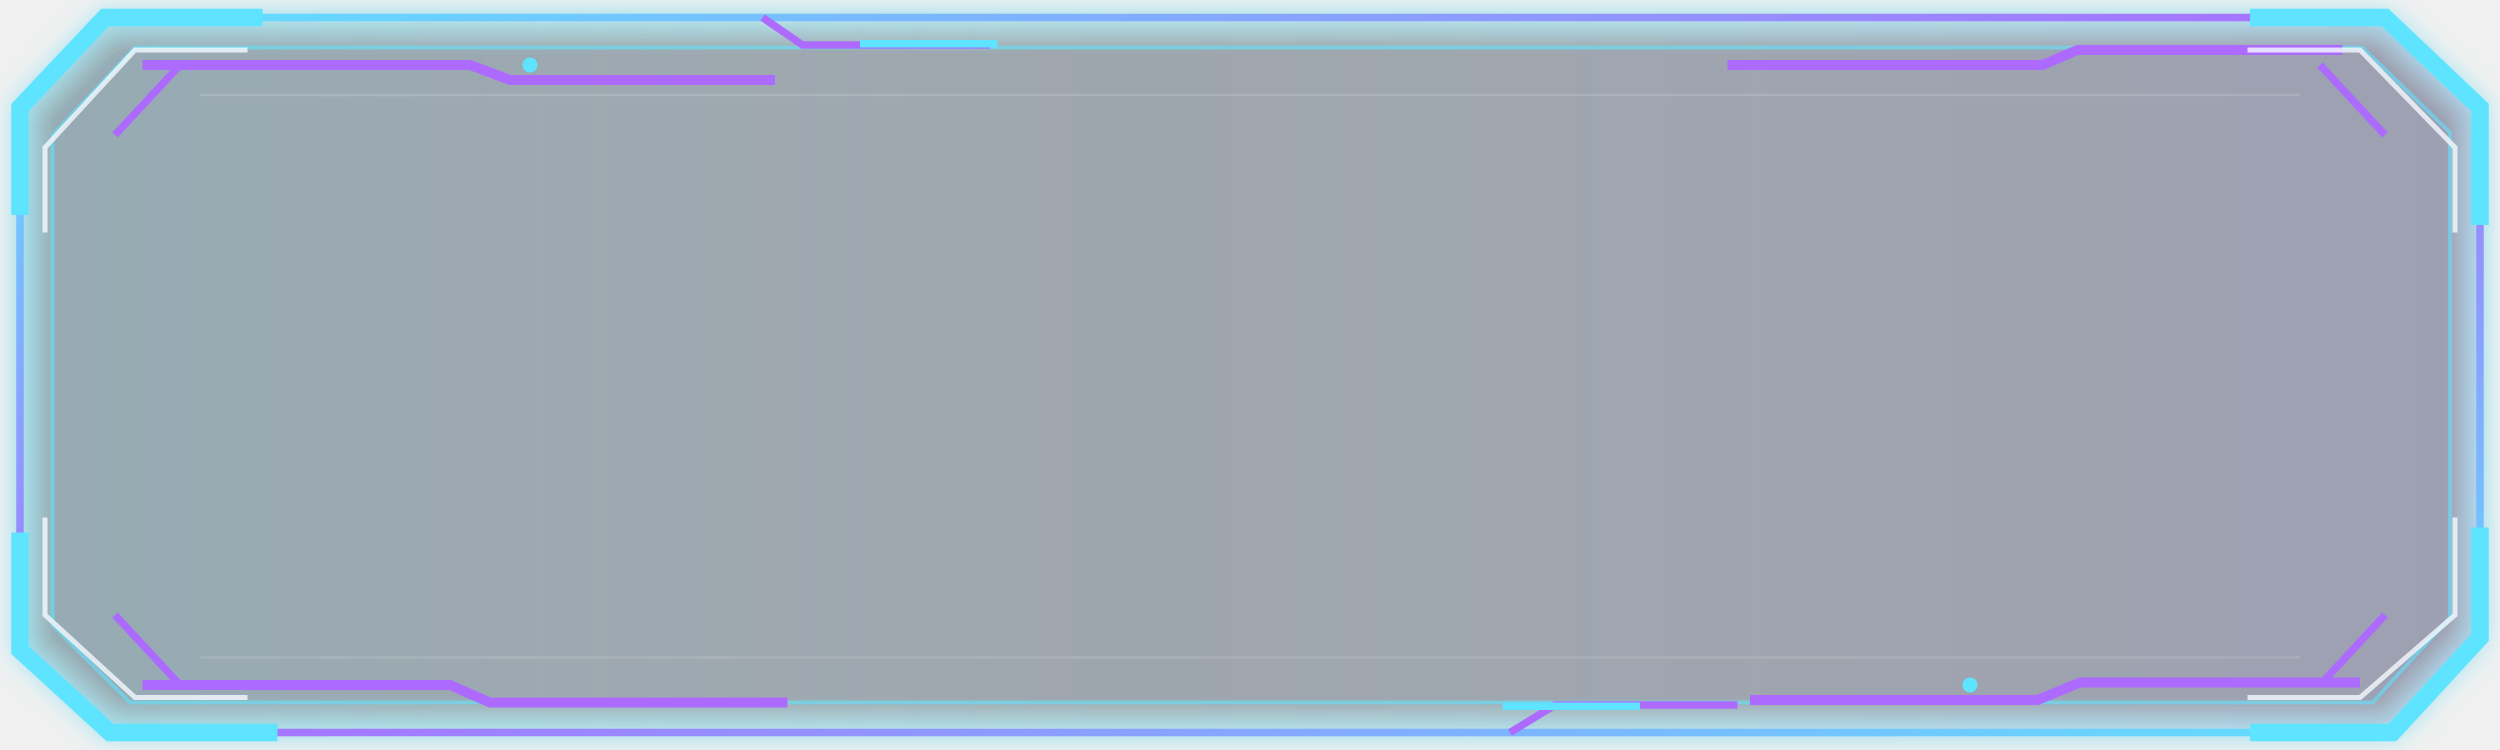
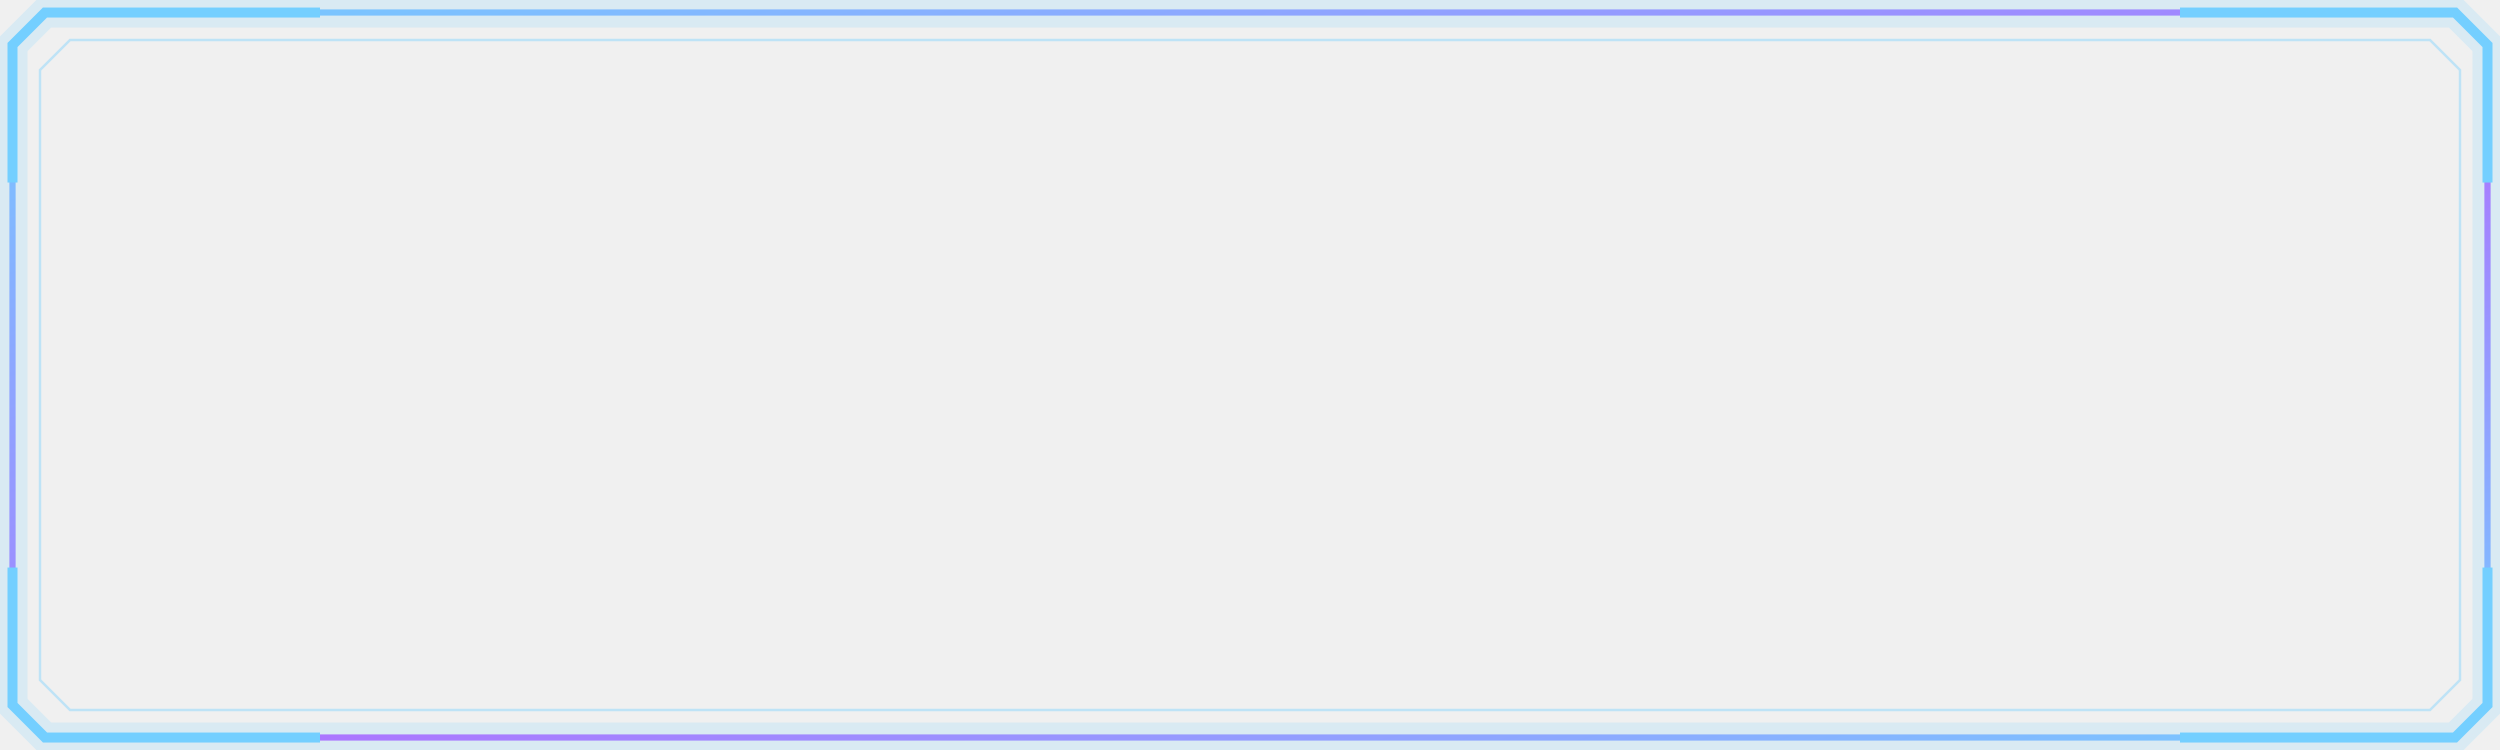
- <svg xmlns="http://www.w3.org/2000/svg" width="1000" height="300" viewBox="0 0 1000 300" preserveAspectRatio="none">
+ <svg xmlns="http://www.w3.org/2000/svg" viewBox="0 0 1000 300" preserveAspectRatio="none">
  <defs>
-     <linearGradient id="rim" x1="0" x2="1" y1="0" y2="1">
-       <stop stop-color="#5ee4ff" />
-       <stop offset=".5" stop-color="#ad6aff" />
-       <stop offset="1" stop-color="#5ee4ff" />
+     <linearGradient id="line" x2="1" y2="1">
+       <stop stop-color="#74cfff" />
+       <stop offset=".56" stop-color="#ac75ff" />
+       <stop offset="1" stop-color="#74cfff" />
    </linearGradient>
-     <linearGradient id="shine">
-       <stop stop-color="#5ee4ff" stop-opacity=".36" />
-       <stop offset=".45" stop-color="#fff" stop-opacity=".08" />
-       <stop offset="1" stop-color="#ad6aff" stop-opacity=".28" />
-     </linearGradient>
-     <filter id="glow" x="-30%" y="-30%" width="160%" height="160%">
-       <feGaussianBlur stdDeviation="5" />
-     </filter>
  </defs>
-   <path d="M42 7 H954 L992 43 V255 L957 293 H44 L8 260 V43 Z" fill="#050e2c" fill-opacity=".64" stroke="#5ee4ff" stroke-width="6" opacity=".55" filter="url(#glow)" />
-   <path d="M42 7 H954 L992 43 V255 L957 293 H44 L8 260 V43 Z" fill="url(#shine)" fill-opacity=".28" stroke="url(#rim)" stroke-width="3" />
-   <path d="M54 19 H945 L980 53 V247 L949 281 H52 L21 250 V54 Z" fill="none" stroke="#5ee4ff" stroke-width="1.5" opacity=".58" />
-   <path d="M57 26 H188 L204 32 H310 M691 26 H817 L831 20 H937" fill="none" stroke="#ad6aff" stroke-width="4" />
-   <path d="M57 274 H180 L196 281 H315 M700 280 H815 L832 273 H944" fill="none" stroke="#ad6aff" stroke-width="4" />
-   <path d="M8 86 V43 L42 7 H105 M992 90 V43 L954 7 H900 M8 213 V260 L44 293 H111 M992 211 V255 L957 293 H900" stroke="#5ee4ff" stroke-width="7" fill="none" />
-   <path d="M18 93 V59 L54 20 H99 M982 93 V59 L944 20 H899 M18 207 V246 L54 279 H99 M982 207 V246 L944 279 H899" stroke="#f5faff" stroke-width="2" opacity=".8" fill="none" />
-   <path d="M305 7 l16 11 h75 M604 293 l18 -11 h73" stroke="#ad6aff" stroke-width="3" fill="none" />
-   <path d="M46 54 l26 -28 M954 54 l-26 -28 M46 246 l26 28 M954 246 l-26 28" stroke="#ad6aff" stroke-width="3" />
-   <g fill="#5ee4ff">
-     <circle cx="212" cy="26" r="3" />
-     <circle cx="788" cy="274" r="3" />
-     <rect x="344" y="16" width="55" height="3" />
-     <rect x="601" y="281" width="55" height="3" />
-   </g>
-   <path d="M80 38 H920" stroke="white" stroke-width="1" opacity=".14" />
-   <path d="M80 263 H920" stroke="white" stroke-width="1" opacity=".12" />
+   <path d="M 18 5 H 982 L 995 18 V 282 L 982 295 H 18 L 5 282 V 18 Z" fill="none" stroke="#74cfff" stroke-opacity=".18" stroke-width="12" />
+   <path d="M 18 5 H 982 L 995 18 V 282 L 982 295 H 18 L 5 282 V 18 Z" fill="none" stroke="url(#line)" stroke-width="2.5" />
+   <path d="M 28 16 H 972 L 984 28 V 272 L 972 284 H 28 L 16 272 V 28 Z" fill="none" stroke="#74cfff" stroke-opacity=".4" stroke-width="1" />
+   <path d="M 5 73 V 18 L 18 5 H 128 M 872 5 H 982 L 995 18 V 73 M 5 227 V 282 L 18 295 H 128 M 872 295 H 982 L 995 282 V 227" stroke="#74cfff" stroke-width="4" fill="none" />
</svg>
